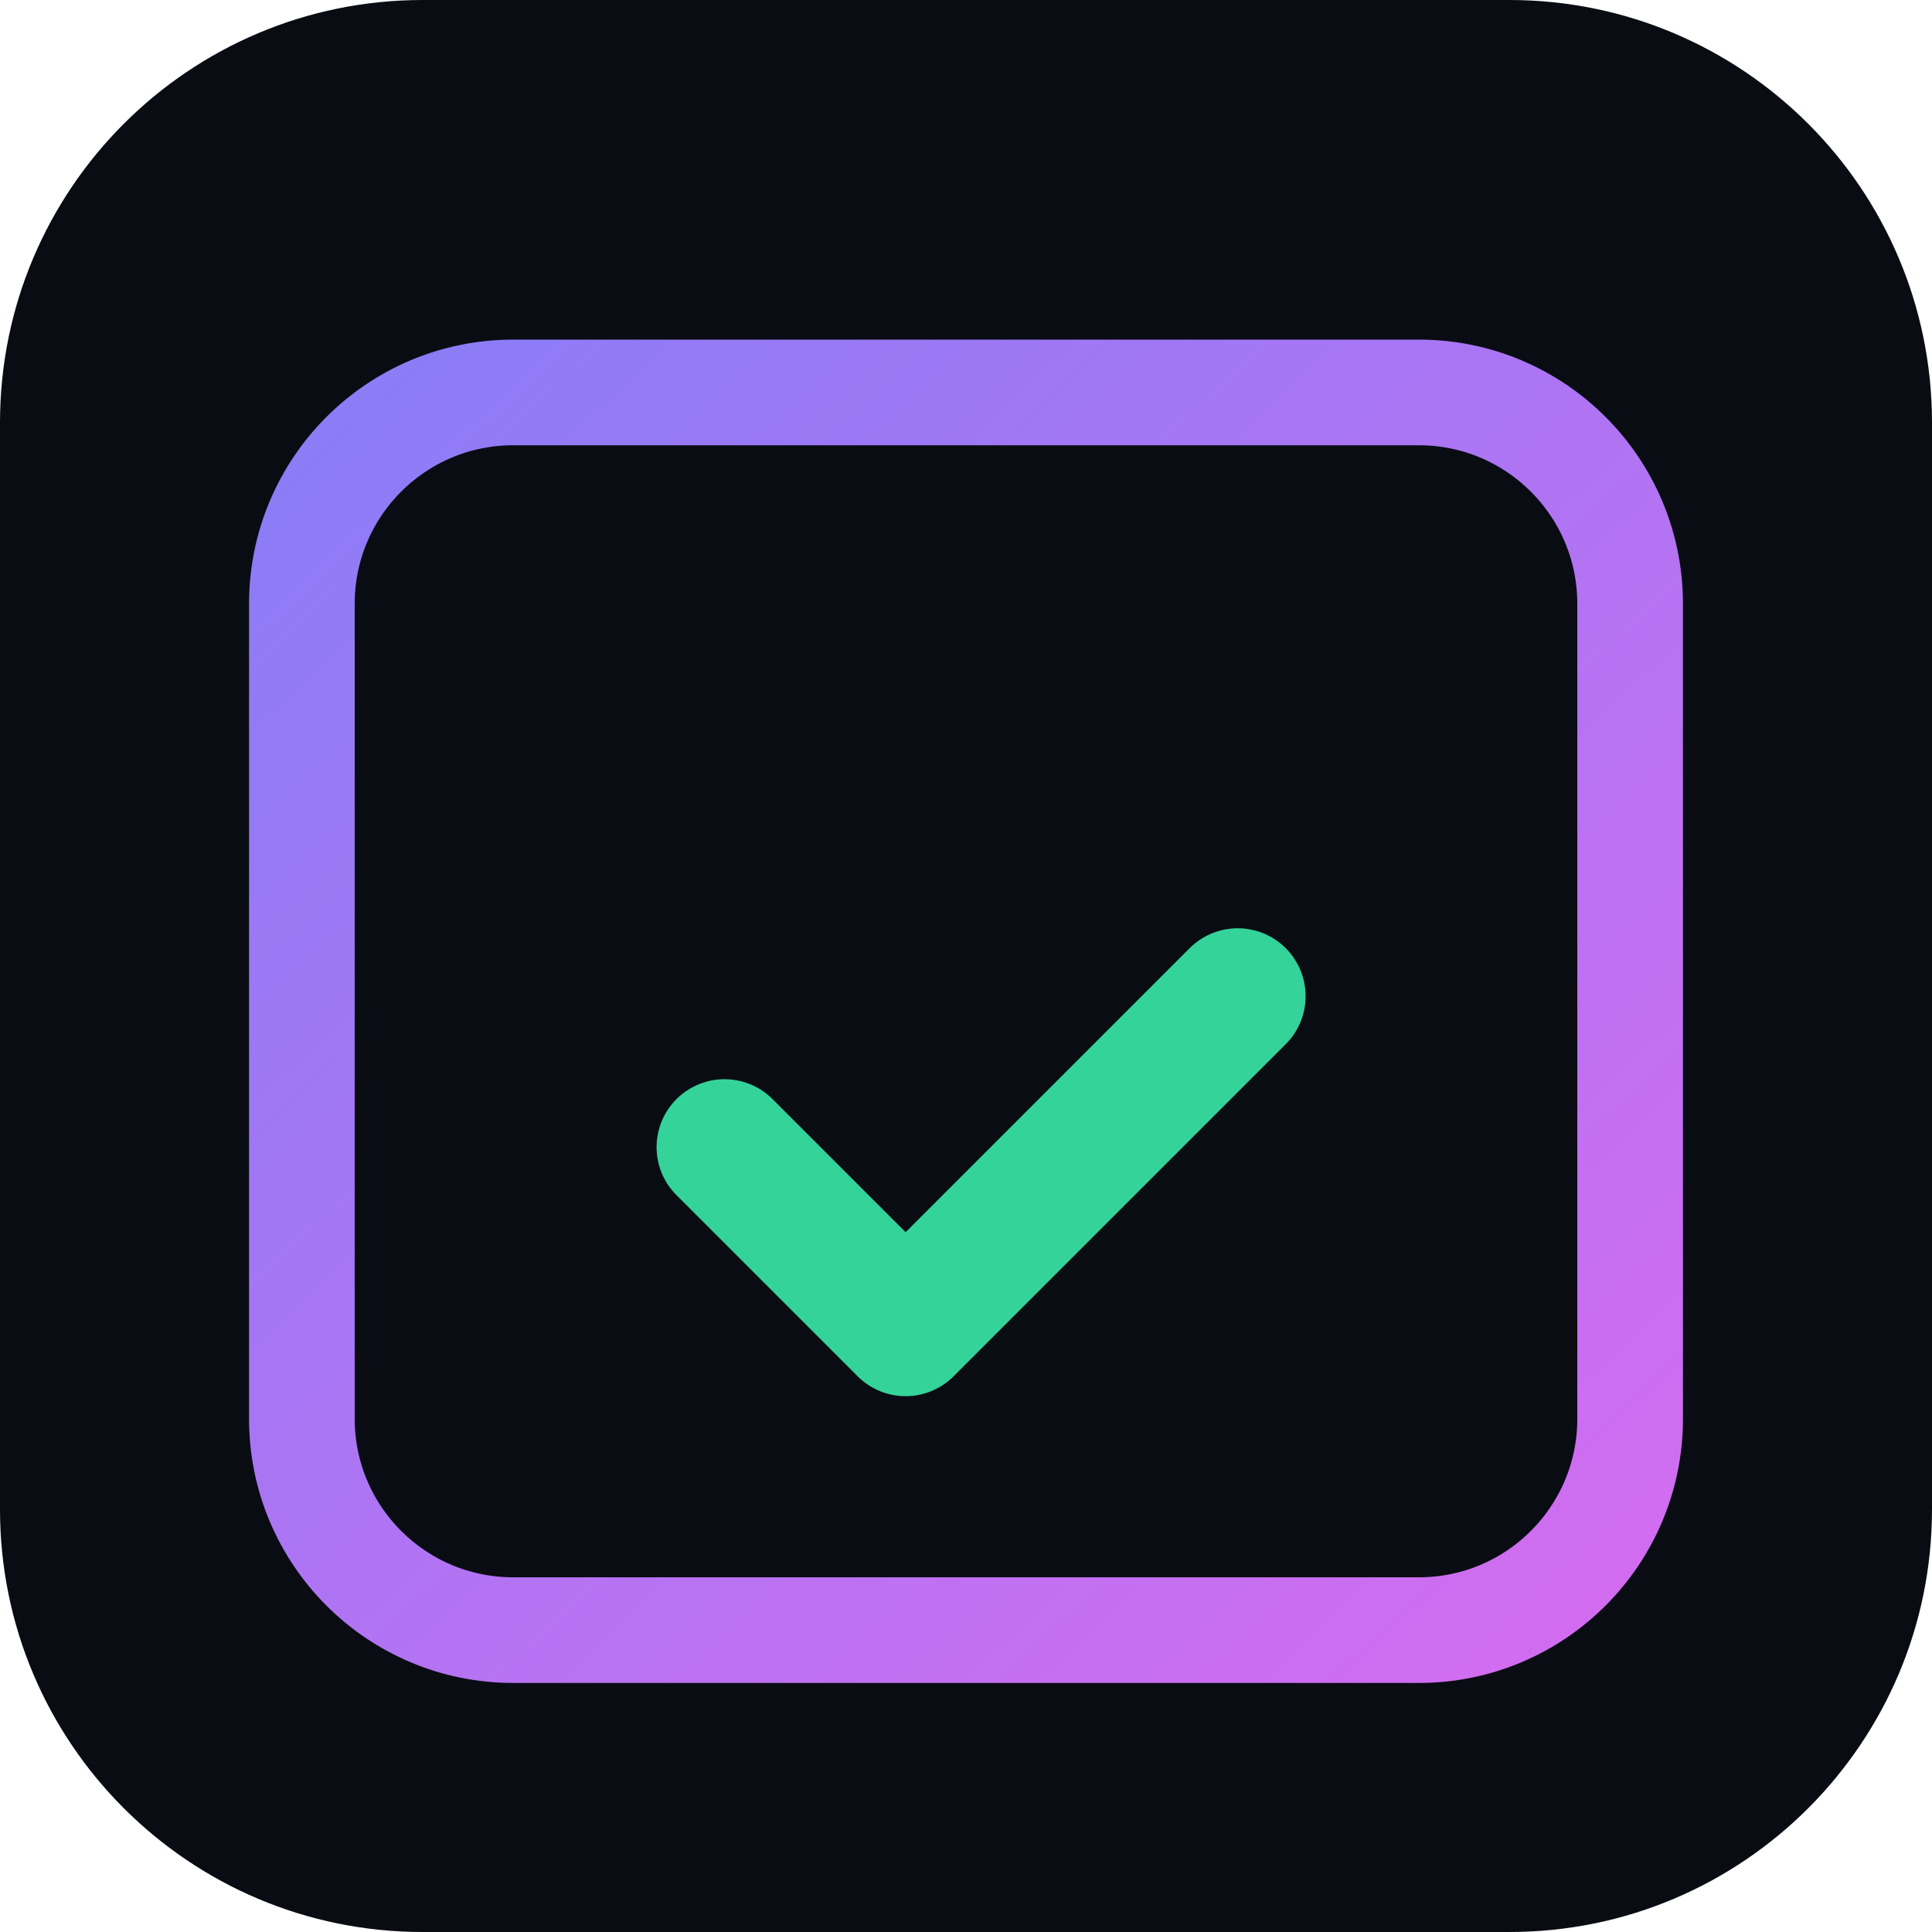
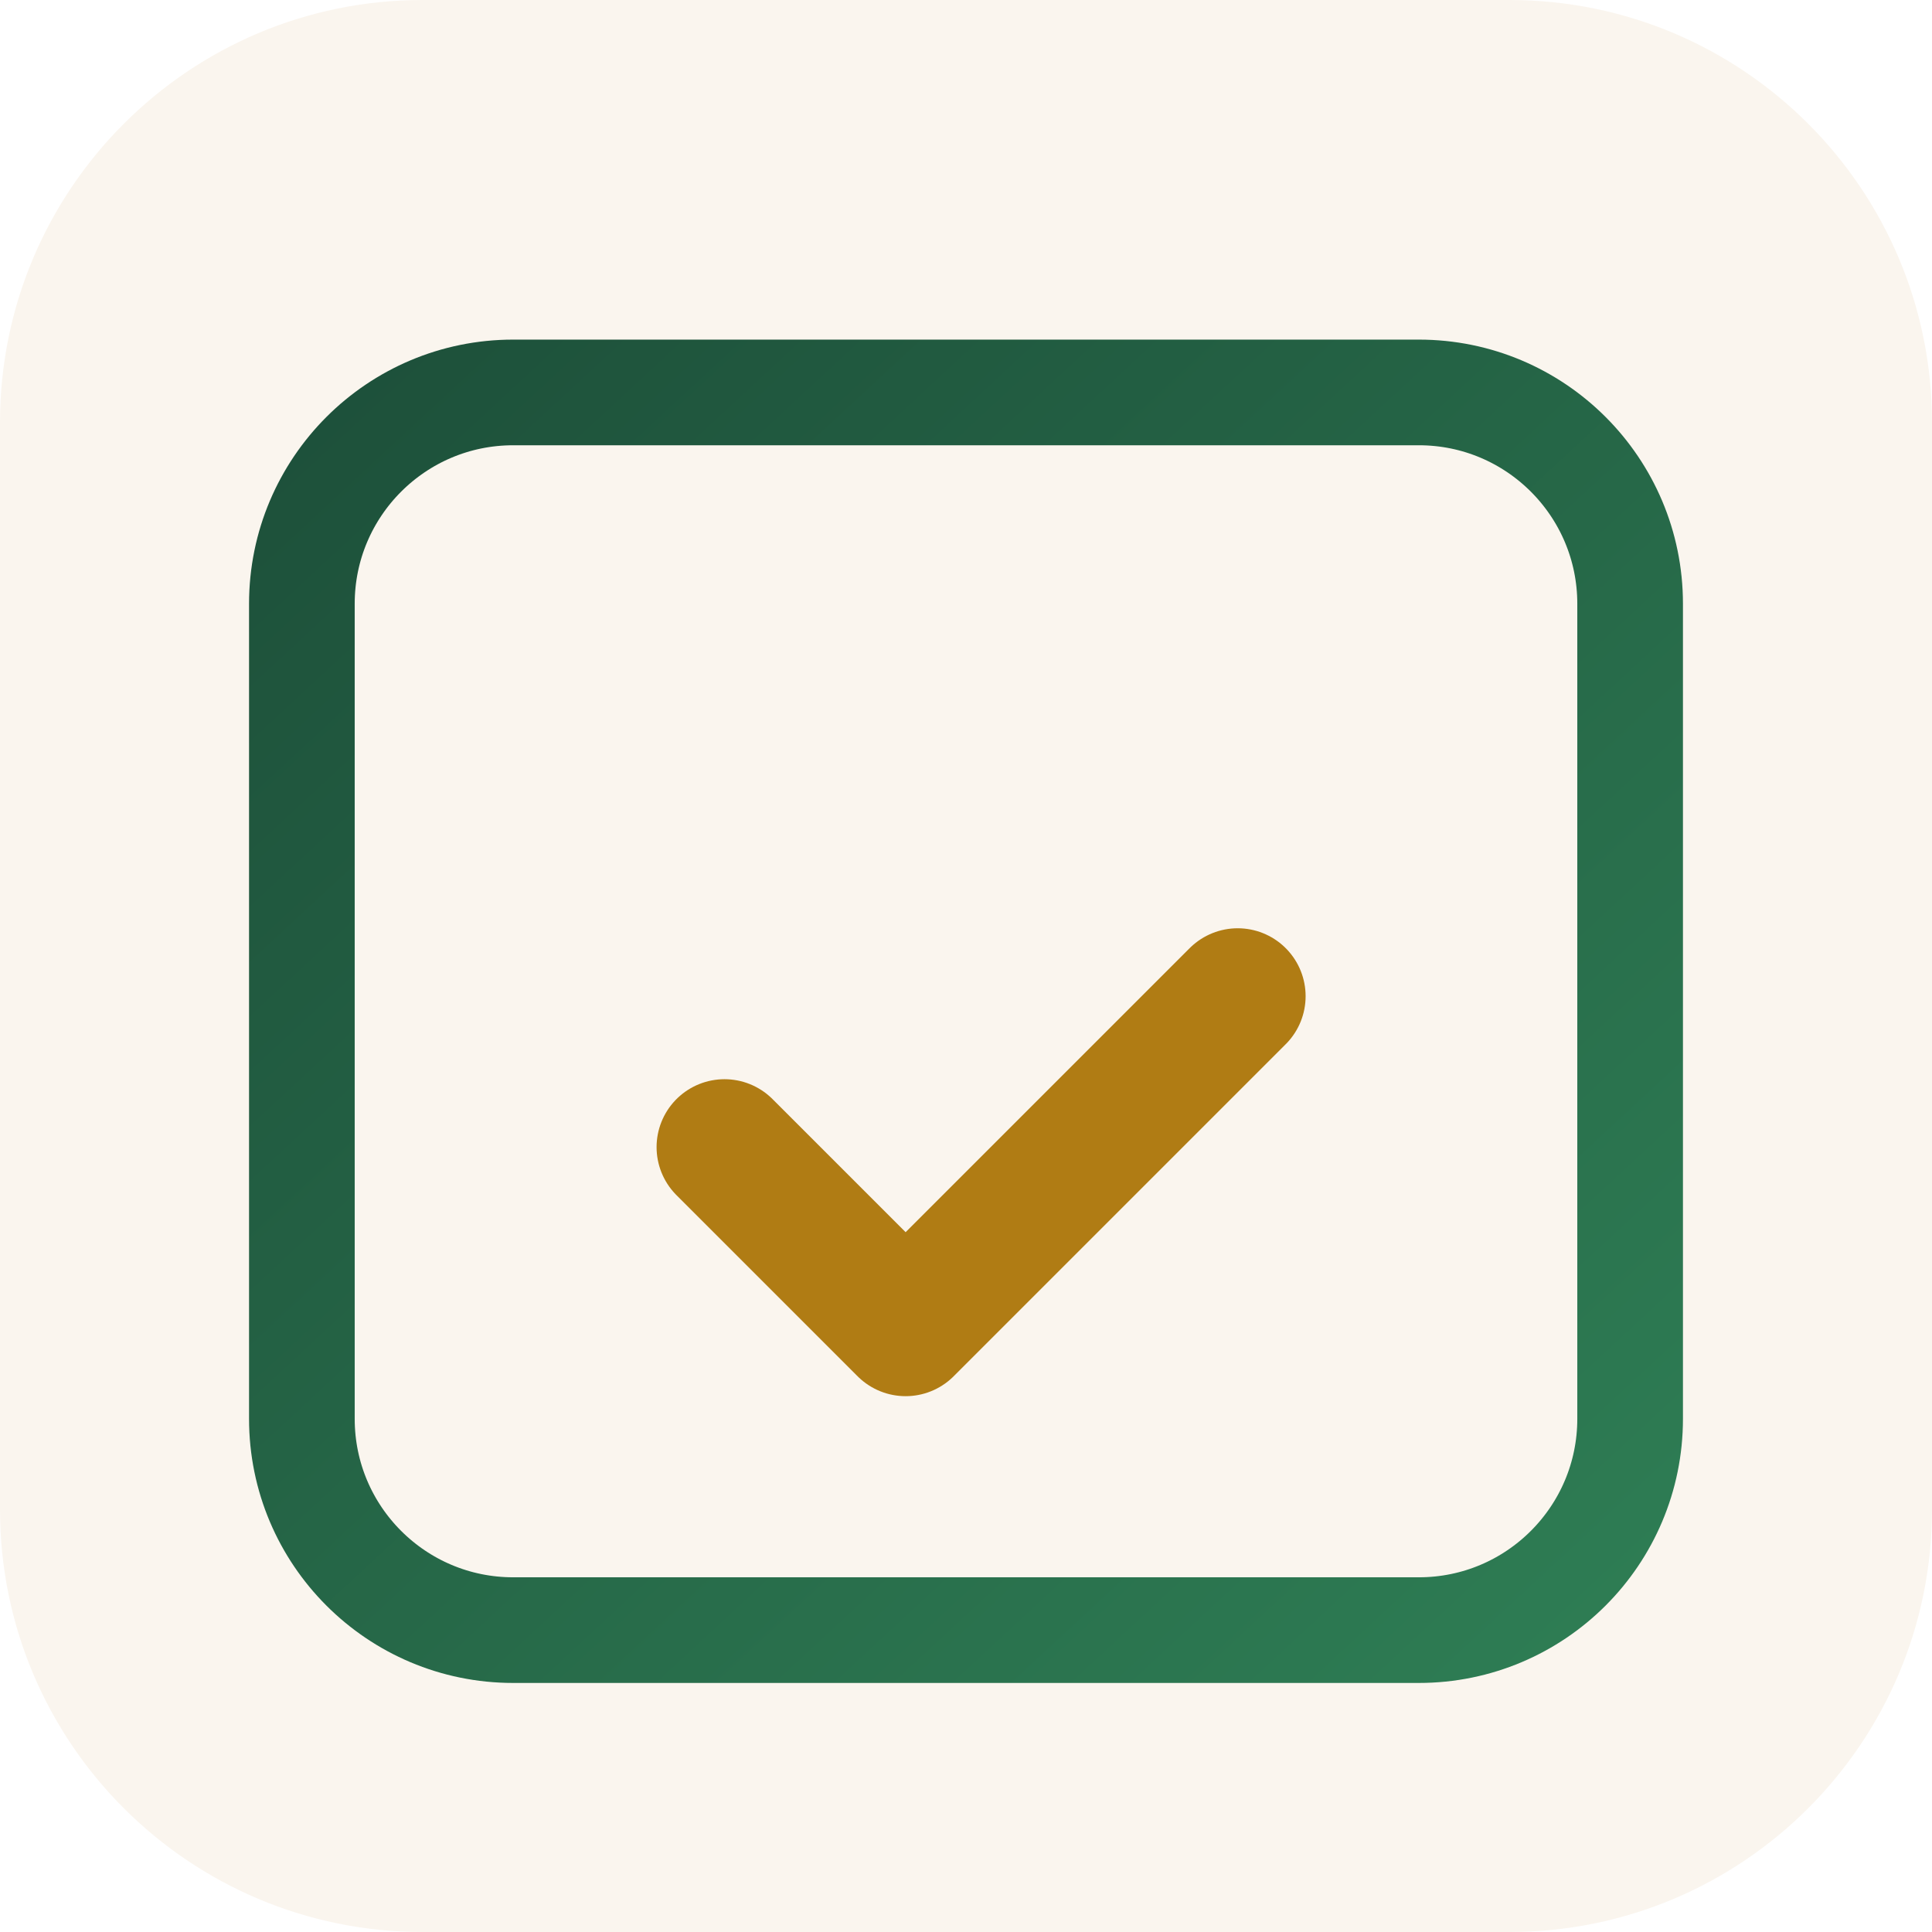
<svg xmlns="http://www.w3.org/2000/svg" viewBox="0 0 128 128">
  <defs>
    <linearGradient id="g" x1="0" y1="0" x2="1" y2="1">
-       <stop offset="0" stop-color="#8b7cf6" />
-       <stop offset="1" stop-color="#d36cf0" />
+       <stop offset="0" stop-color="#1d503a" />
+       <stop offset="1" stop-color="#2e7d54" />
    </linearGradient>
  </defs>
-   <rect width="128" height="128" rx="28" fill="#0a0c14" />
+   <rect width="128" height="128" rx="28" fill="#faf5ee" />
  <rect x="20" y="26" width="88" height="82" rx="14" fill="none" stroke="url(#g)" stroke-width="7" />
  <line x1="20" y1="48" x2="108" y2="48" stroke="url(#g)" stroke-width="7" />
  <line x1="42" y1="16" x2="42" y2="36" stroke="url(#g)" stroke-width="7" stroke-linecap="round" />
  <line x1="86" y1="16" x2="86" y2="36" stroke="url(#g)" stroke-width="7" stroke-linecap="round" />
-   <path d="M48 76 l12 12 l22 -22" fill="none" stroke="#34d399" stroke-width="9" stroke-linecap="round" stroke-linejoin="round" />
+   <path d="M48 76 l12 12 l22 -22" fill="none" stroke="#b07c14" stroke-width="9" stroke-linecap="round" stroke-linejoin="round" />
</svg>
